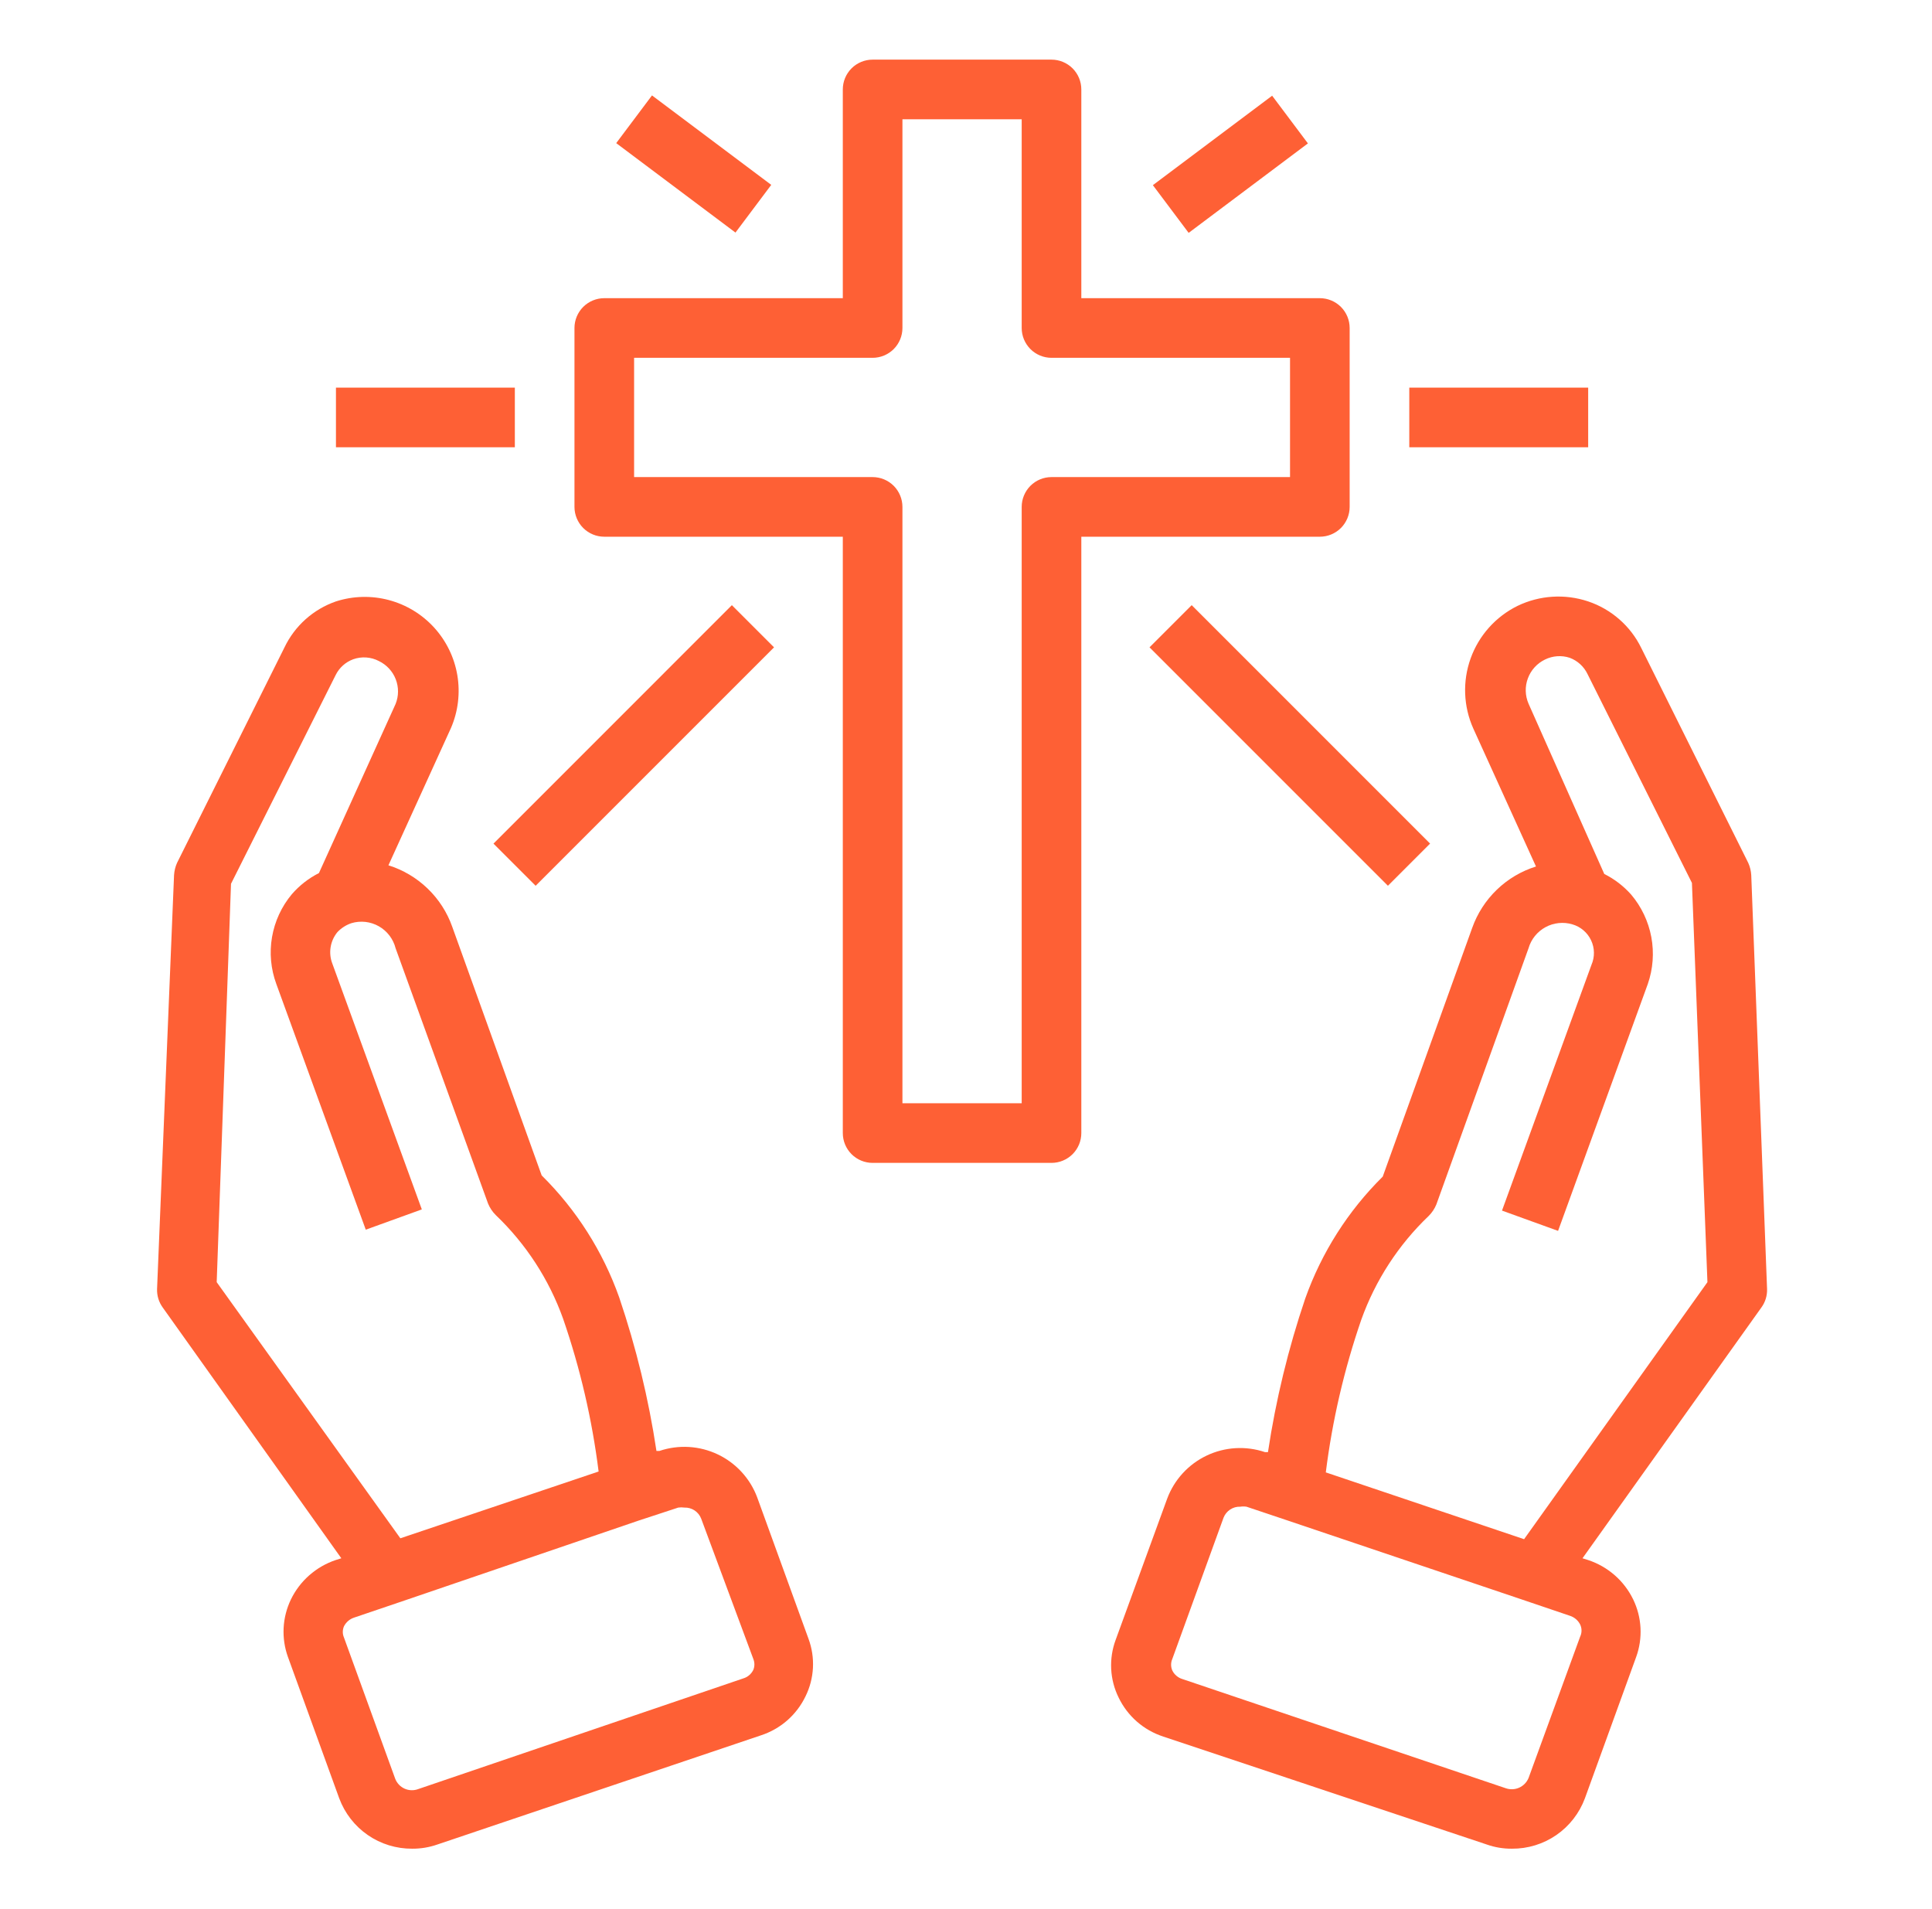
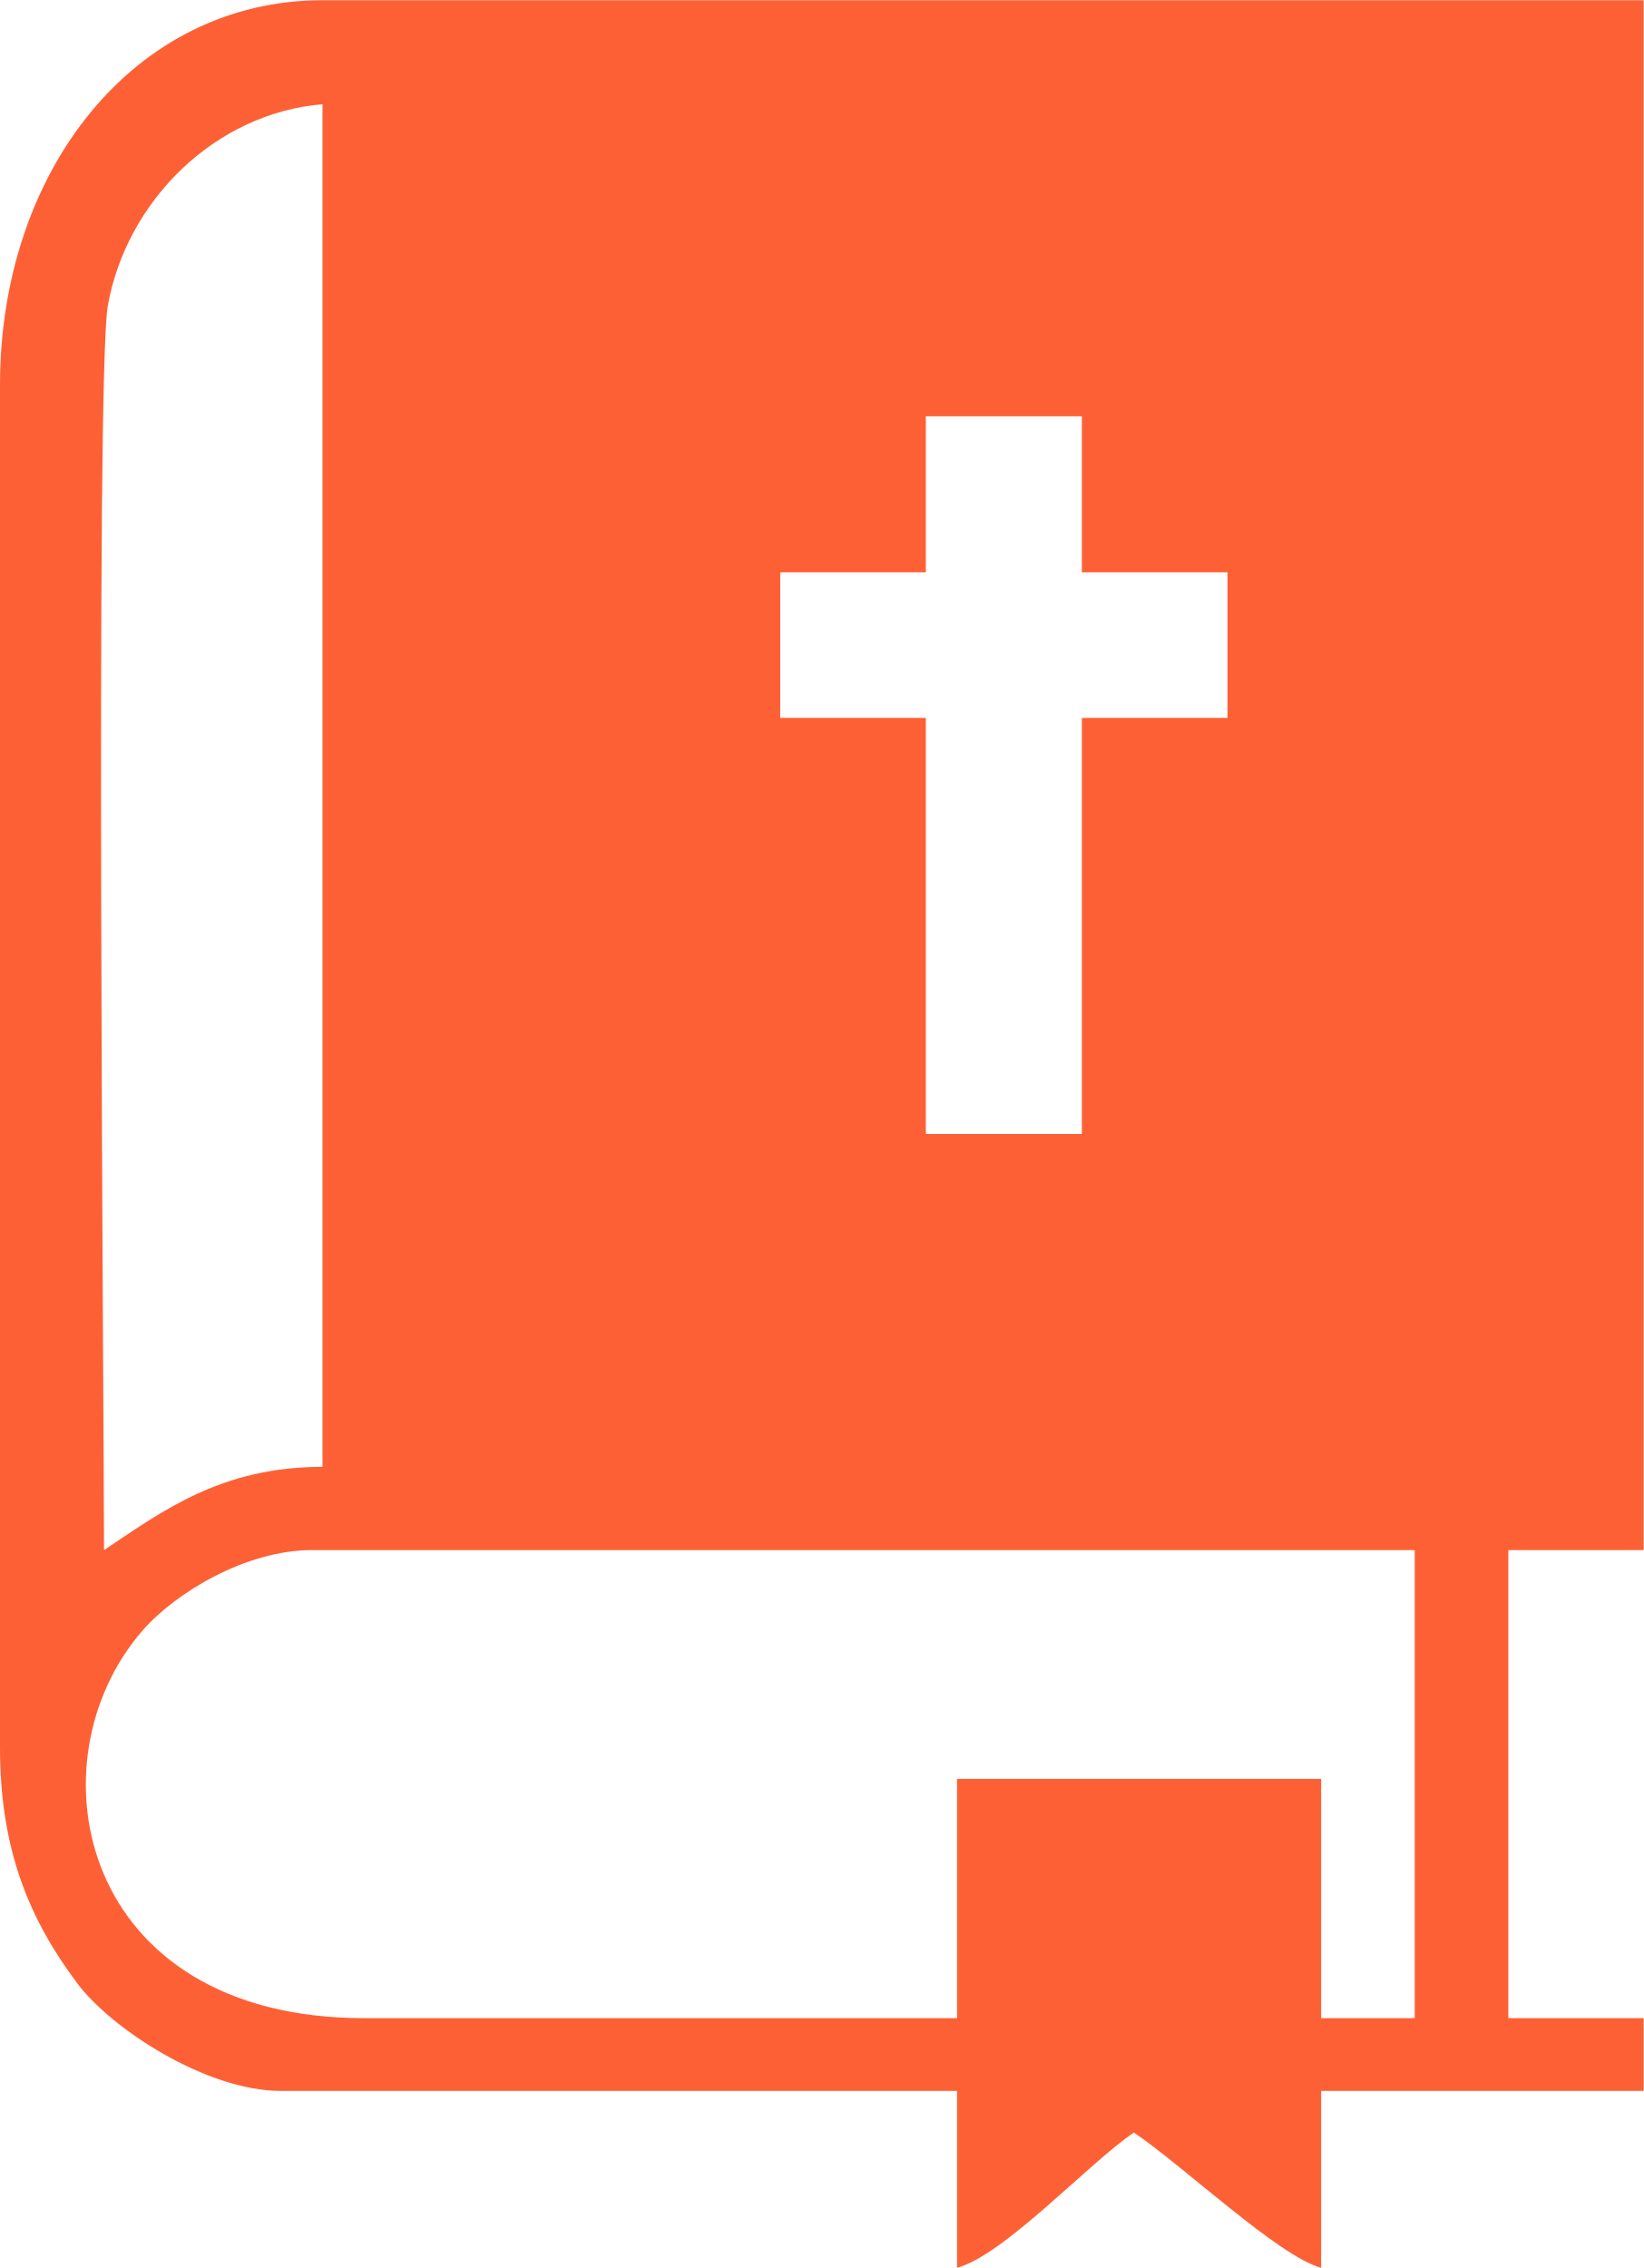
- <svg xmlns="http://www.w3.org/2000/svg" width="81" height="80" viewBox="0 0 81 80" fill="none">
-   <path d="M14.31 65.325L14.072 65.4C13.666 65.537 13.291 65.753 12.969 66.036C12.647 66.319 12.384 66.664 12.197 67.05C12.017 67.424 11.913 67.829 11.891 68.244C11.87 68.658 11.931 69.072 12.072 69.463L14.222 75.388C14.454 76.012 14.872 76.55 15.42 76.928C15.968 77.306 16.619 77.505 17.285 77.5C17.642 77.502 17.997 77.443 18.335 77.325L31.897 72.75C32.304 72.618 32.681 72.405 33.003 72.124C33.325 71.842 33.587 71.498 33.772 71.112C33.956 70.74 34.061 70.334 34.083 69.919C34.104 69.504 34.041 69.09 33.897 68.7L31.747 62.775C31.451 61.981 30.857 61.334 30.092 60.97C29.327 60.606 28.45 60.554 27.647 60.825H27.522C27.193 58.637 26.67 56.483 25.96 54.388C25.276 52.46 24.165 50.713 22.71 49.275L18.96 38.85C18.745 38.242 18.391 37.694 17.926 37.247C17.462 36.8 16.9 36.467 16.285 36.275L18.91 30.512C19.208 29.818 19.299 29.052 19.174 28.307C19.049 27.562 18.711 26.869 18.203 26.31C17.694 25.751 17.035 25.351 16.305 25.156C15.575 24.961 14.804 24.981 14.085 25.212C13.614 25.375 13.18 25.631 12.809 25.963C12.437 26.296 12.136 26.7 11.922 27.15L7.422 36.175C7.35 36.337 7.308 36.511 7.297 36.688L6.585 54.038C6.576 54.315 6.659 54.588 6.822 54.812L14.31 65.325ZM28.435 63.2C28.522 63.188 28.61 63.188 28.697 63.2C28.848 63.195 28.996 63.237 29.121 63.32C29.247 63.403 29.343 63.522 29.397 63.663L31.585 69.55C31.643 69.694 31.643 69.856 31.585 70C31.543 70.087 31.484 70.164 31.411 70.226C31.338 70.289 31.252 70.335 31.16 70.362L17.535 75C17.351 75.07 17.147 75.064 16.967 74.985C16.787 74.905 16.645 74.758 16.572 74.575L14.422 68.65C14.389 68.575 14.372 68.494 14.372 68.412C14.372 68.331 14.389 68.25 14.422 68.175C14.466 68.09 14.526 68.013 14.599 67.951C14.671 67.889 14.756 67.842 14.847 67.812L16.947 67.1L26.76 63.75L28.435 63.2ZM9.685 37.05L14.072 28.3C14.223 27.992 14.488 27.755 14.81 27.637C14.985 27.575 15.17 27.549 15.355 27.562C15.54 27.575 15.721 27.626 15.885 27.712C16.208 27.868 16.461 28.14 16.591 28.474C16.721 28.808 16.719 29.18 16.585 29.512L13.372 36.6C12.939 36.819 12.553 37.121 12.235 37.487C11.805 38.002 11.519 38.621 11.405 39.282C11.291 39.942 11.353 40.621 11.585 41.25L15.335 51.55L17.685 50.7L13.935 40.4C13.849 40.18 13.824 39.941 13.861 39.709C13.898 39.476 13.997 39.257 14.147 39.075C14.309 38.904 14.511 38.775 14.735 38.7C14.925 38.643 15.125 38.626 15.323 38.648C15.52 38.671 15.711 38.733 15.883 38.831C16.056 38.929 16.207 39.061 16.328 39.219C16.448 39.377 16.536 39.557 16.585 39.75L20.46 50.45C20.534 50.633 20.645 50.799 20.785 50.938C22.052 52.148 23.02 53.637 23.61 55.288C24.326 57.364 24.824 59.508 25.097 61.688L16.785 64.487L9.085 53.75L9.685 37.05Z" fill="#FE6035" />
-   <path d="M63.623 25.4C62.707 25.851 62.002 26.64 61.657 27.601C61.312 28.562 61.353 29.619 61.773 30.55L64.397 36.325C63.782 36.517 63.22 36.85 62.756 37.297C62.292 37.744 61.938 38.293 61.722 38.9L57.972 49.325C56.518 50.763 55.407 52.51 54.722 54.438C54.012 56.533 53.489 58.687 53.16 60.875H53.035C52.232 60.604 51.355 60.656 50.59 61.02C49.825 61.384 49.231 62.031 48.935 62.825L46.773 68.75C46.629 69.14 46.566 69.554 46.587 69.969C46.609 70.384 46.714 70.79 46.898 71.162C47.083 71.548 47.345 71.892 47.667 72.174C47.989 72.455 48.365 72.668 48.773 72.8L62.335 77.325C62.672 77.444 63.028 77.503 63.385 77.5C64.051 77.505 64.702 77.306 65.25 76.928C65.798 76.55 66.216 76.012 66.448 75.388L68.597 69.463C68.739 69.072 68.8 68.658 68.779 68.244C68.757 67.829 68.653 67.424 68.472 67.05C68.284 66.663 68.02 66.317 67.696 66.034C67.371 65.751 66.994 65.535 66.585 65.4L66.347 65.325L73.847 54.812C74.011 54.588 74.094 54.315 74.085 54.038L73.422 36.688C73.412 36.511 73.37 36.337 73.297 36.175L68.81 27.163C68.587 26.706 68.275 26.299 67.893 25.965C67.511 25.63 67.067 25.374 66.585 25.212C65.611 24.886 64.548 24.953 63.623 25.4ZM66.248 68.612L64.085 74.537C64.01 74.718 63.868 74.864 63.689 74.943C63.51 75.022 63.307 75.029 63.123 74.963L49.572 70.388C49.48 70.36 49.395 70.314 49.322 70.251C49.248 70.189 49.189 70.112 49.148 70.025C49.115 69.95 49.099 69.869 49.099 69.787C49.099 69.706 49.115 69.625 49.148 69.55L51.297 63.625C51.352 63.485 51.448 63.365 51.574 63.282C51.699 63.199 51.847 63.157 51.998 63.163C52.085 63.15 52.173 63.15 52.26 63.163L53.935 63.725L63.722 67.025L65.823 67.737C65.914 67.767 65.998 67.814 66.071 67.876C66.144 67.938 66.204 68.014 66.248 68.1C66.286 68.18 66.306 68.267 66.306 68.356C66.306 68.445 66.286 68.533 66.248 68.612ZM65.81 27.575C66.14 27.698 66.409 27.944 66.56 28.262L70.935 37.013L71.585 53.75L63.898 64.525L55.585 61.725C55.858 59.546 56.357 57.401 57.072 55.325C57.663 53.675 58.63 52.185 59.898 50.975C60.038 50.836 60.148 50.67 60.222 50.487L64.085 39.75C64.139 39.563 64.23 39.389 64.352 39.238C64.474 39.087 64.625 38.961 64.796 38.868C64.967 38.775 65.154 38.717 65.347 38.697C65.541 38.676 65.736 38.694 65.922 38.75C66.093 38.799 66.252 38.884 66.387 39C66.522 39.115 66.632 39.258 66.707 39.419C66.783 39.58 66.824 39.755 66.826 39.933C66.829 40.111 66.793 40.287 66.722 40.45L62.972 50.75L65.323 51.6L69.085 41.25C69.304 40.618 69.355 39.94 69.232 39.282C69.109 38.625 68.817 38.01 68.385 37.5C68.068 37.144 67.686 36.851 67.26 36.638L64.085 29.5C63.939 29.163 63.928 28.782 64.057 28.437C64.185 28.092 64.441 27.81 64.772 27.65C65.095 27.49 65.468 27.463 65.81 27.575Z" fill="#FE6035" />
-   <path d="M25.335 22.5H35.335V47.5C35.335 47.831 35.467 48.15 35.701 48.384C35.935 48.618 36.253 48.75 36.585 48.75H44.085C44.416 48.75 44.734 48.618 44.969 48.384C45.203 48.15 45.335 47.831 45.335 47.5V22.5H55.335C55.666 22.5 55.984 22.368 56.219 22.134C56.453 21.899 56.585 21.581 56.585 21.25V13.75C56.585 13.418 56.453 13.101 56.219 12.866C55.984 12.632 55.666 12.5 55.335 12.5H45.335V3.75C45.335 3.418 45.203 3.101 44.969 2.866C44.734 2.632 44.416 2.5 44.085 2.5H36.585C36.253 2.5 35.935 2.632 35.701 2.866C35.467 3.101 35.335 3.418 35.335 3.75V12.5H25.335C25.003 12.5 24.686 12.632 24.451 12.866C24.217 13.101 24.085 13.418 24.085 13.75V21.25C24.085 21.581 24.217 21.899 24.451 22.134C24.686 22.368 25.003 22.5 25.335 22.5ZM26.585 15H36.585C36.916 15 37.234 14.868 37.469 14.634C37.703 14.399 37.835 14.082 37.835 13.75V5H42.835V13.75C42.835 14.082 42.967 14.399 43.201 14.634C43.435 14.868 43.753 15 44.085 15H54.085V20H44.085C43.753 20 43.435 20.132 43.201 20.366C42.967 20.601 42.835 20.919 42.835 21.25V46.25H37.835V21.25C37.835 20.919 37.703 20.601 37.469 20.366C37.234 20.132 36.916 20 36.585 20H26.585V15Z" fill="#FE6035" />
-   <path d="M20.689 35.366L30.684 25.37L32.452 27.138L22.457 37.133L20.689 35.366Z" fill="#FE6035" />
-   <path d="M48.194 27.137L49.962 25.369L59.957 35.364L58.189 37.132L48.194 27.137Z" fill="#FE6035" />
-   <path d="M48.335 7.762L53.335 4.012L54.835 6.012L49.835 9.762L48.335 7.762Z" fill="#FE6035" />
-   <path d="M25.835 6L27.335 4L32.335 7.75L30.835 9.75L25.835 6Z" fill="#FE6035" />
-   <path d="M59.085 16.25H66.585V18.75H59.085V16.25Z" fill="#FE6035" />
-   <path d="M14.085 16.25H21.585V18.75H14.085V16.25Z" fill="#FE6035" />
+ <svg xmlns="http://www.w3.org/2000/svg" xml:space="preserve" width="150px" height="207px" version="1.1" style="shape-rendering:geometricPrecision; text-rendering:geometricPrecision; image-rendering:optimizeQuality; fill-rule:evenodd; clip-rule:evenodd" viewBox="0 0 41.398 57.118">
+   <defs>
+     <style type="text/css">
+    
+     .fil0 {fill:#FE6035}
+    
+   </style>
+   </defs>
+   <g id="Layer_x0020_1">
+     <path class="fil0" d="M24.105 50.83l-14.934 0c-7.197,0 -8.453,-6.474 -5.576,-9.769 0.827,-0.948 2.599,-2.021 4.265,-2.021l27.773 0 0 11.79 -2.358 0 0 -6.027 -9.17 0 0 6.027zm-21.485 -11.79c0,-3.133 -0.221,-29.569 0.096,-31.347 0.469,-2.634 2.694,-4.847 5.407,-5.073l0 34.323c-2.531,0 -3.997,1.088 -5.503,2.097zm17.031 -24.629l3.668 0 0 -3.93 3.93 0 0 3.93 3.668 0 0 3.667 -3.668 0 0 10.481 -3.93 0 0 -10.481 -3.668 0 0 -3.667zm-19.651 -4.716l0 34.322c0,2.612 0.767,4.355 1.937,5.924 0.859,1.155 3.258,2.722 5.137,2.722l17.031 0 0 4.455c1.192,-0.319 3.335,-2.656 4.454,-3.406 1.219,0.817 3.65,3.122 4.716,3.406l0 -4.455 8.123 0 0 -1.833 -3.407 0 0 -11.79 3.407 0 0 -39.04 -33.275 0c-4.741,0 -8.123,4.295 -8.123,9.695z" />
+   </g>
</svg>
